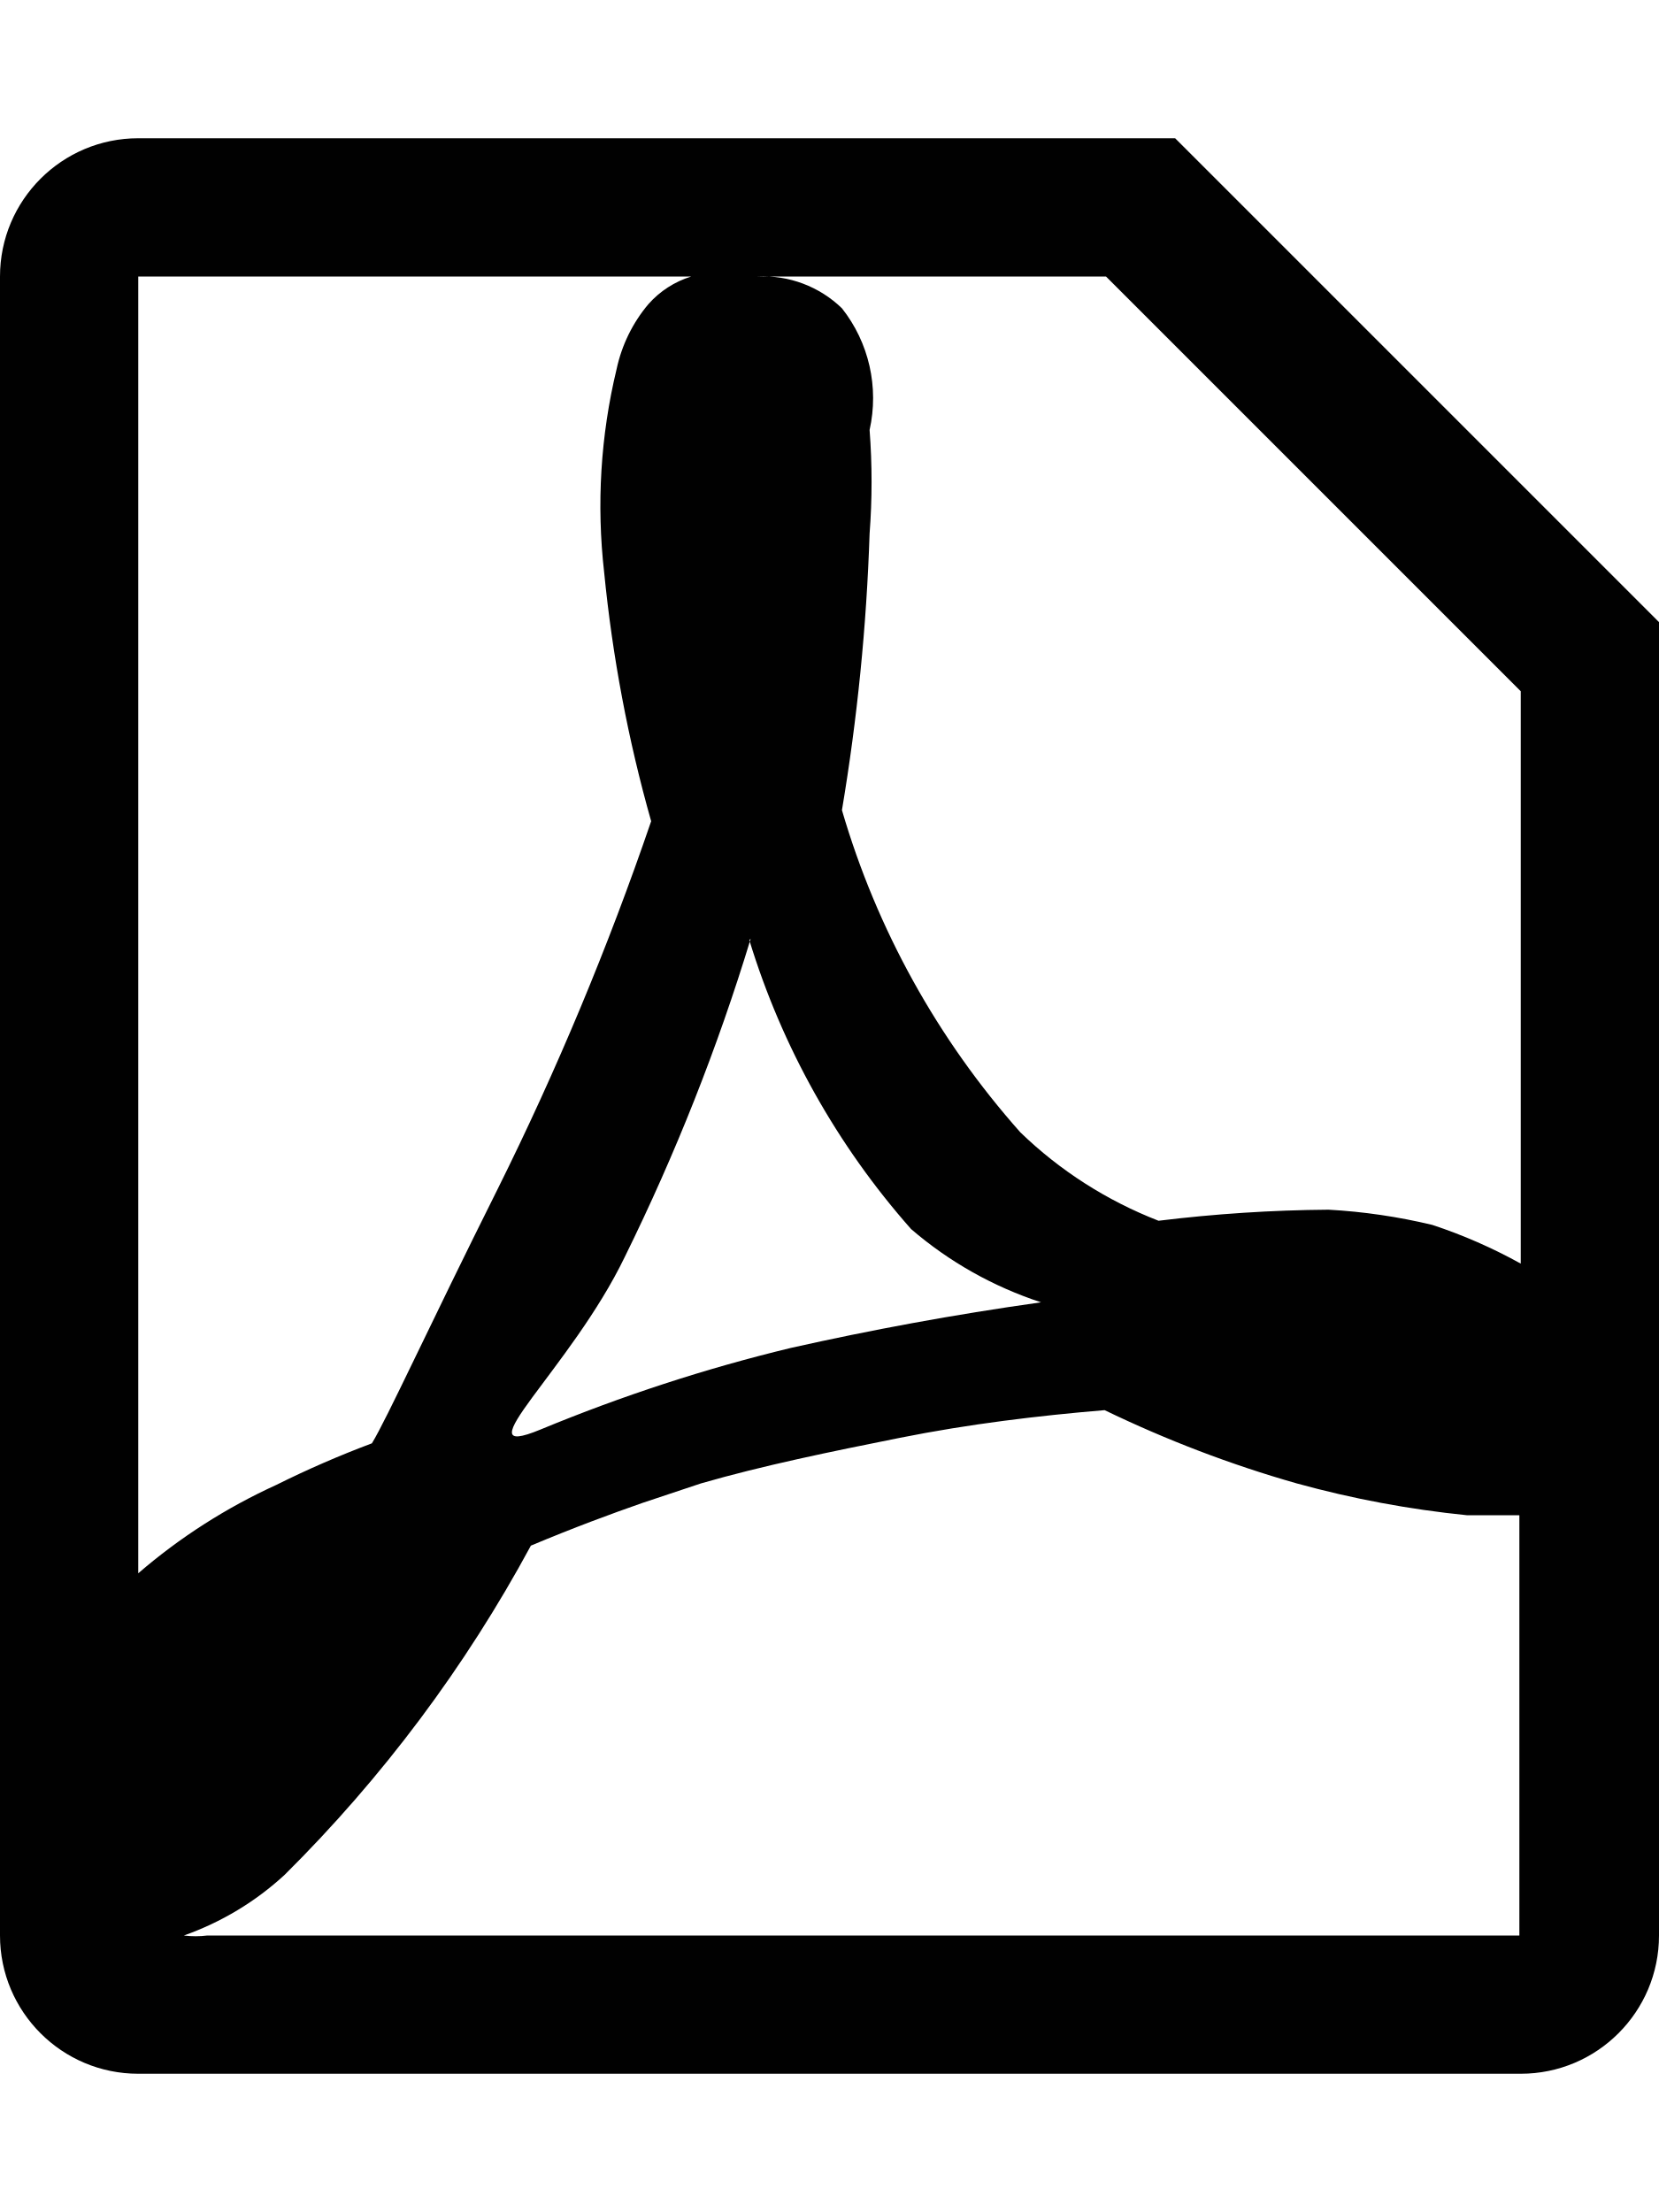
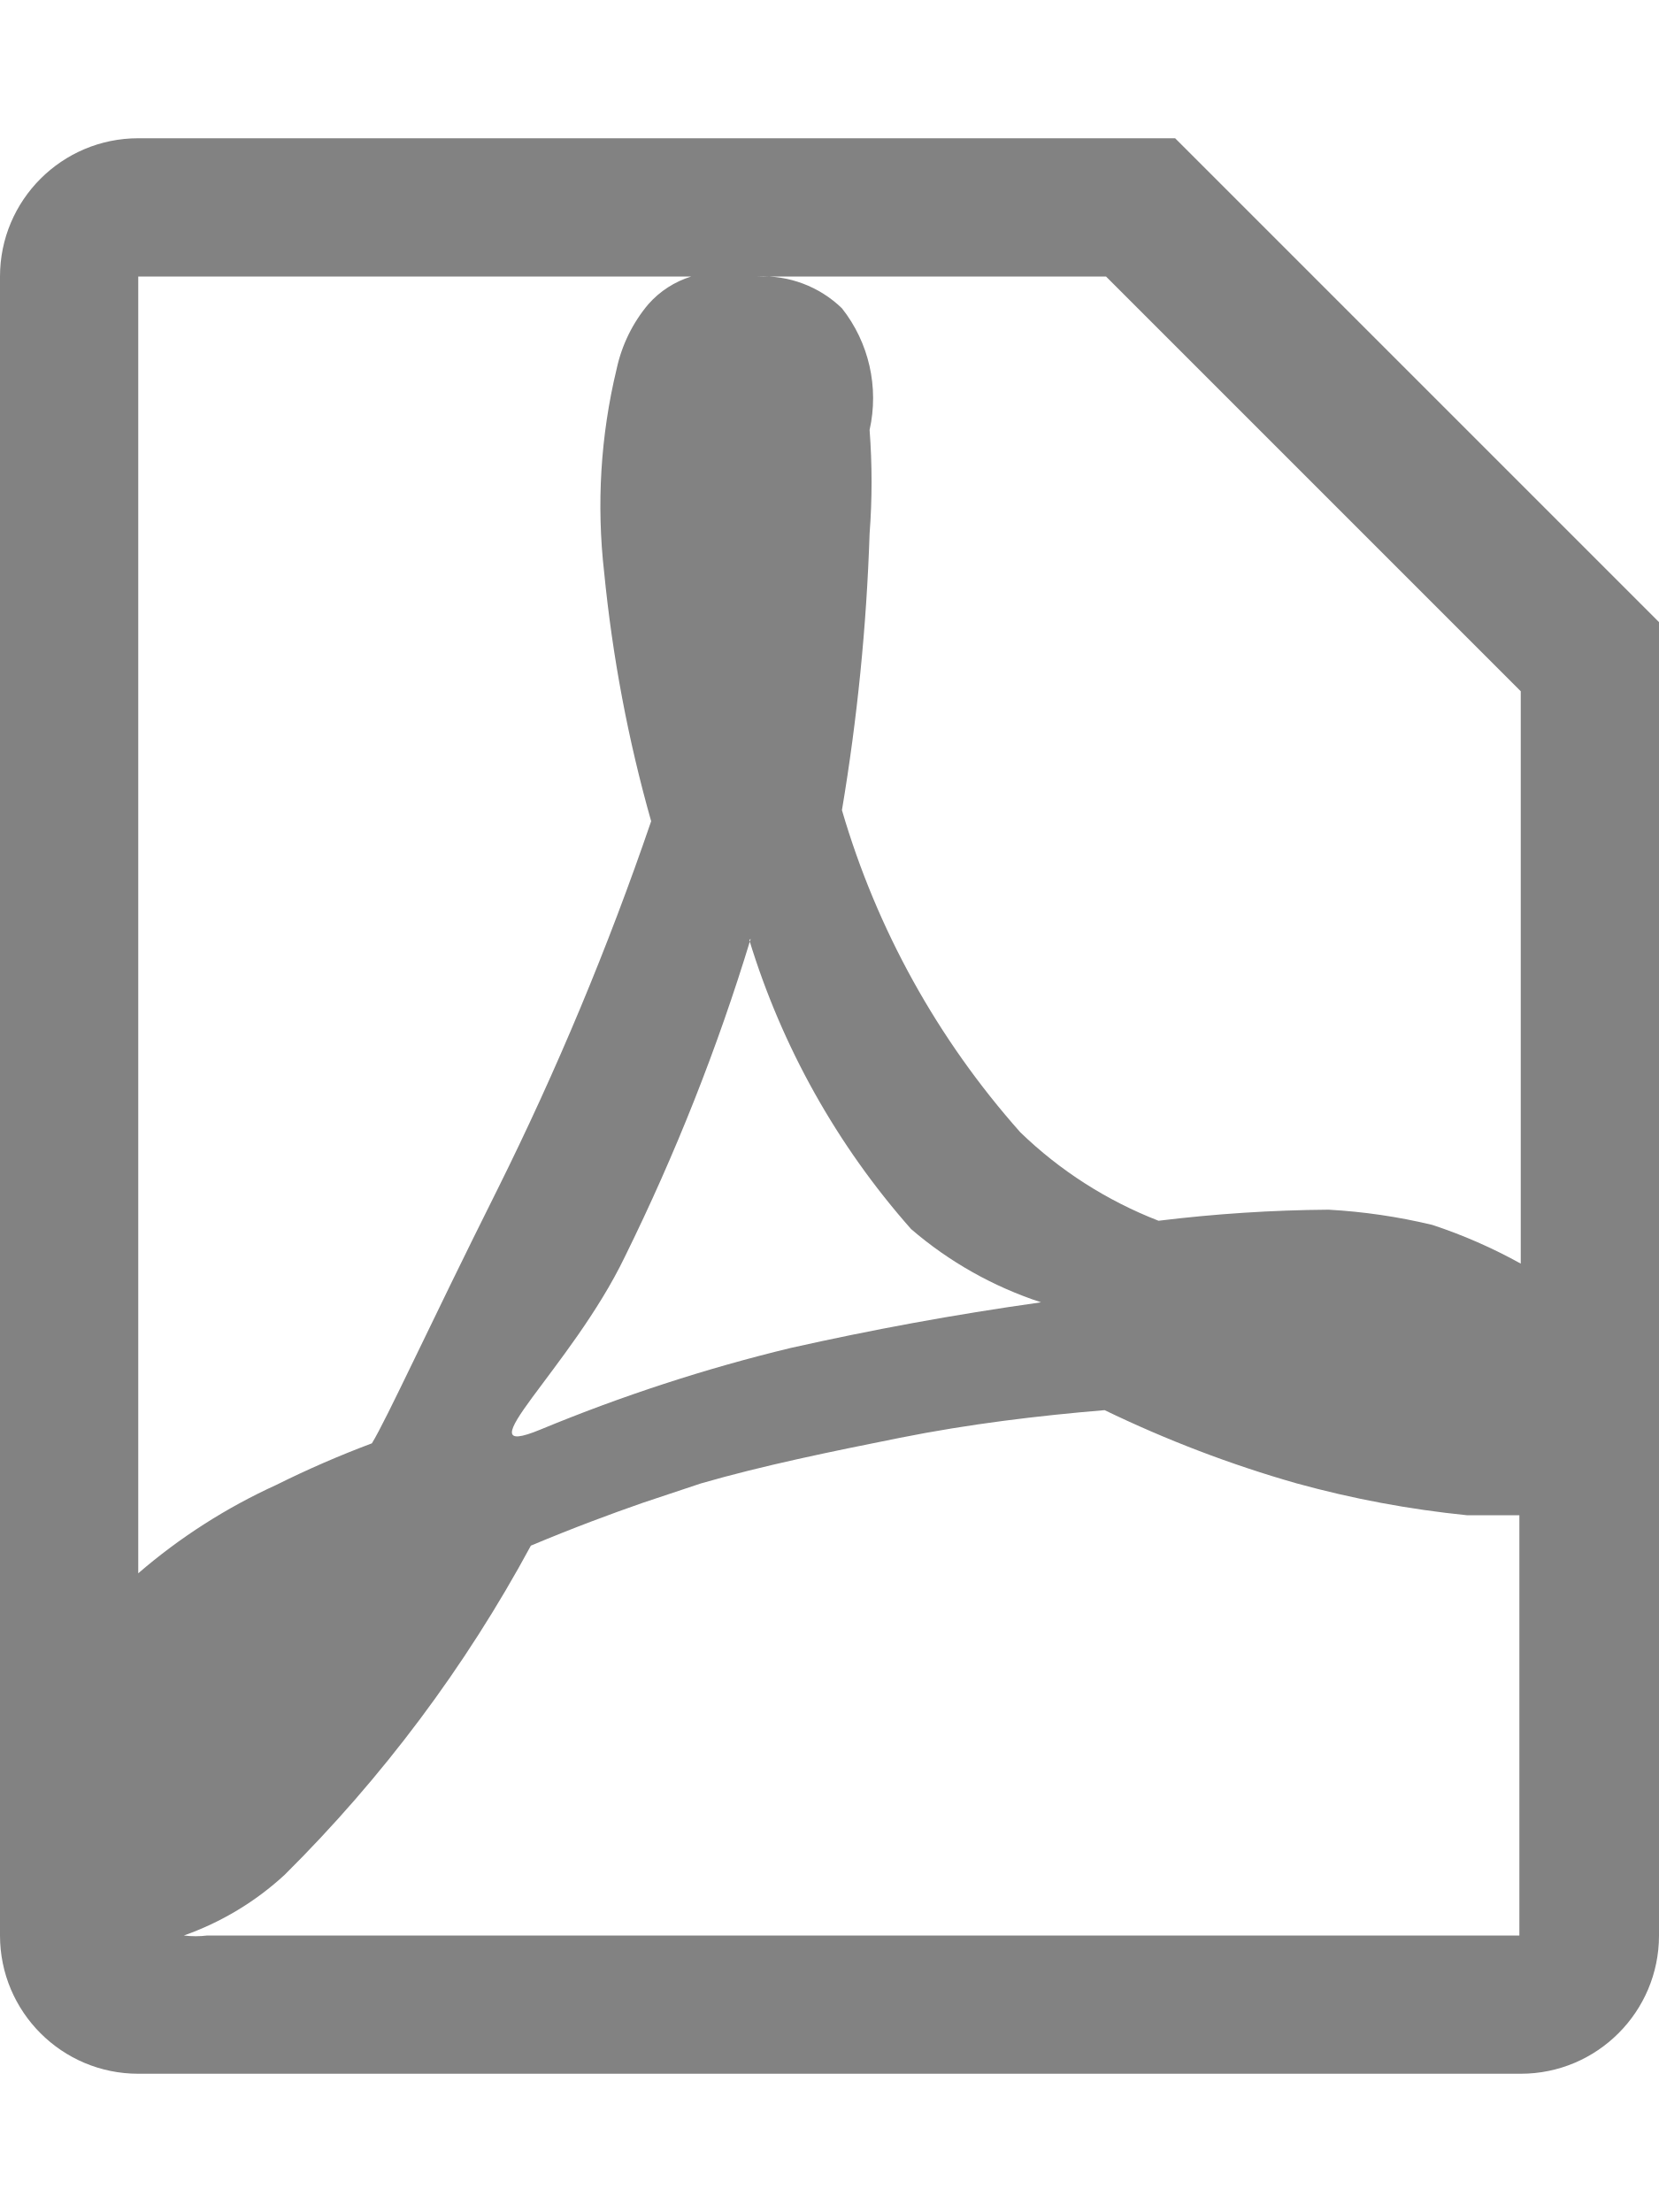
<svg xmlns="http://www.w3.org/2000/svg" width="12px" height="16px" viewBox="0 0 12 16" version="1.1">
  <defs />
  <g id="Octicons" stroke="none" stroke-width="1" fill="none" fill-rule="evenodd">
-     <g id="file-pdf" fill="#010101">
+     <g id="file-pdf" fill="#828282">
      <path d="M8.5,1 L1,1 C0.448,1 0,1.448 0,2 L0,14 C0,14.552 0.448,15 1,15 L11,15 C11.552,15 12,14.552 12,14 L12,4.5 L8.5,1 Z M1,2 L5,2 C4.88,2.037 4.773,2.106 4.69,2.2 C4.576,2.335 4.497,2.497 4.46,2.67 C4.344,3.151 4.314,3.649 4.37,4.14 C4.43,4.749 4.543,5.351 4.71,5.94 C4.399,6.85 4.028,7.739 3.6,8.6 C3.1,9.6 2.8,10.26 2.69,10.44 C2.455,10.528 2.225,10.628 2,10.74 C1.638,10.905 1.301,11.12 1,11.38 L1,2 L1,2 Z M5.42,6.8 C5.656,7.572 6.055,8.285 6.59,8.89 C6.865,9.127 7.185,9.307 7.53,9.42 C6.89,9.51 6.3,9.62 5.72,9.75 C5.102,9.899 4.497,10.097 3.91,10.34 C3.323,10.583 4.13,9.9 4.52,9.09 C4.885,8.349 5.19,7.58 5.43,6.79 L5.43,6.79 L5.42,6.8 Z M11,14 L1.5,14 C1.444,14.007 1.386,14.007 1.33,14 C1.601,13.904 1.849,13.755 2.06,13.56 C2.767,12.858 3.367,12.056 3.84,11.18 C4.15,11.05 4.42,10.95 4.65,10.87 L5.07,10.73 C5.52,10.6 6.01,10.5 6.51,10.4 C7.01,10.3 7.51,10.24 7.99,10.2 C8.437,10.416 8.902,10.594 9.38,10.73 C9.783,10.841 10.194,10.918 10.61,10.96 L10.99,10.96 L10.99,14 L10.99,14 L11,14 Z M11,9.14 C10.796,9.027 10.582,8.933 10.36,8.86 C10.114,8.801 9.863,8.764 9.61,8.75 C9.199,8.753 8.788,8.78 8.38,8.83 C8.007,8.685 7.667,8.468 7.38,8.19 C6.783,7.518 6.342,6.723 6.09,5.86 C6.201,5.199 6.268,4.53 6.29,3.86 C6.309,3.61 6.309,3.36 6.29,3.11 C6.359,2.802 6.286,2.478 6.09,2.23 C5.927,2.072 5.706,1.989 5.48,2 L8,2 L11,5 L11,9.13 L11,9.13 L11,9.14 Z" id="Shape" />
    </g>
  </g>
</svg>
